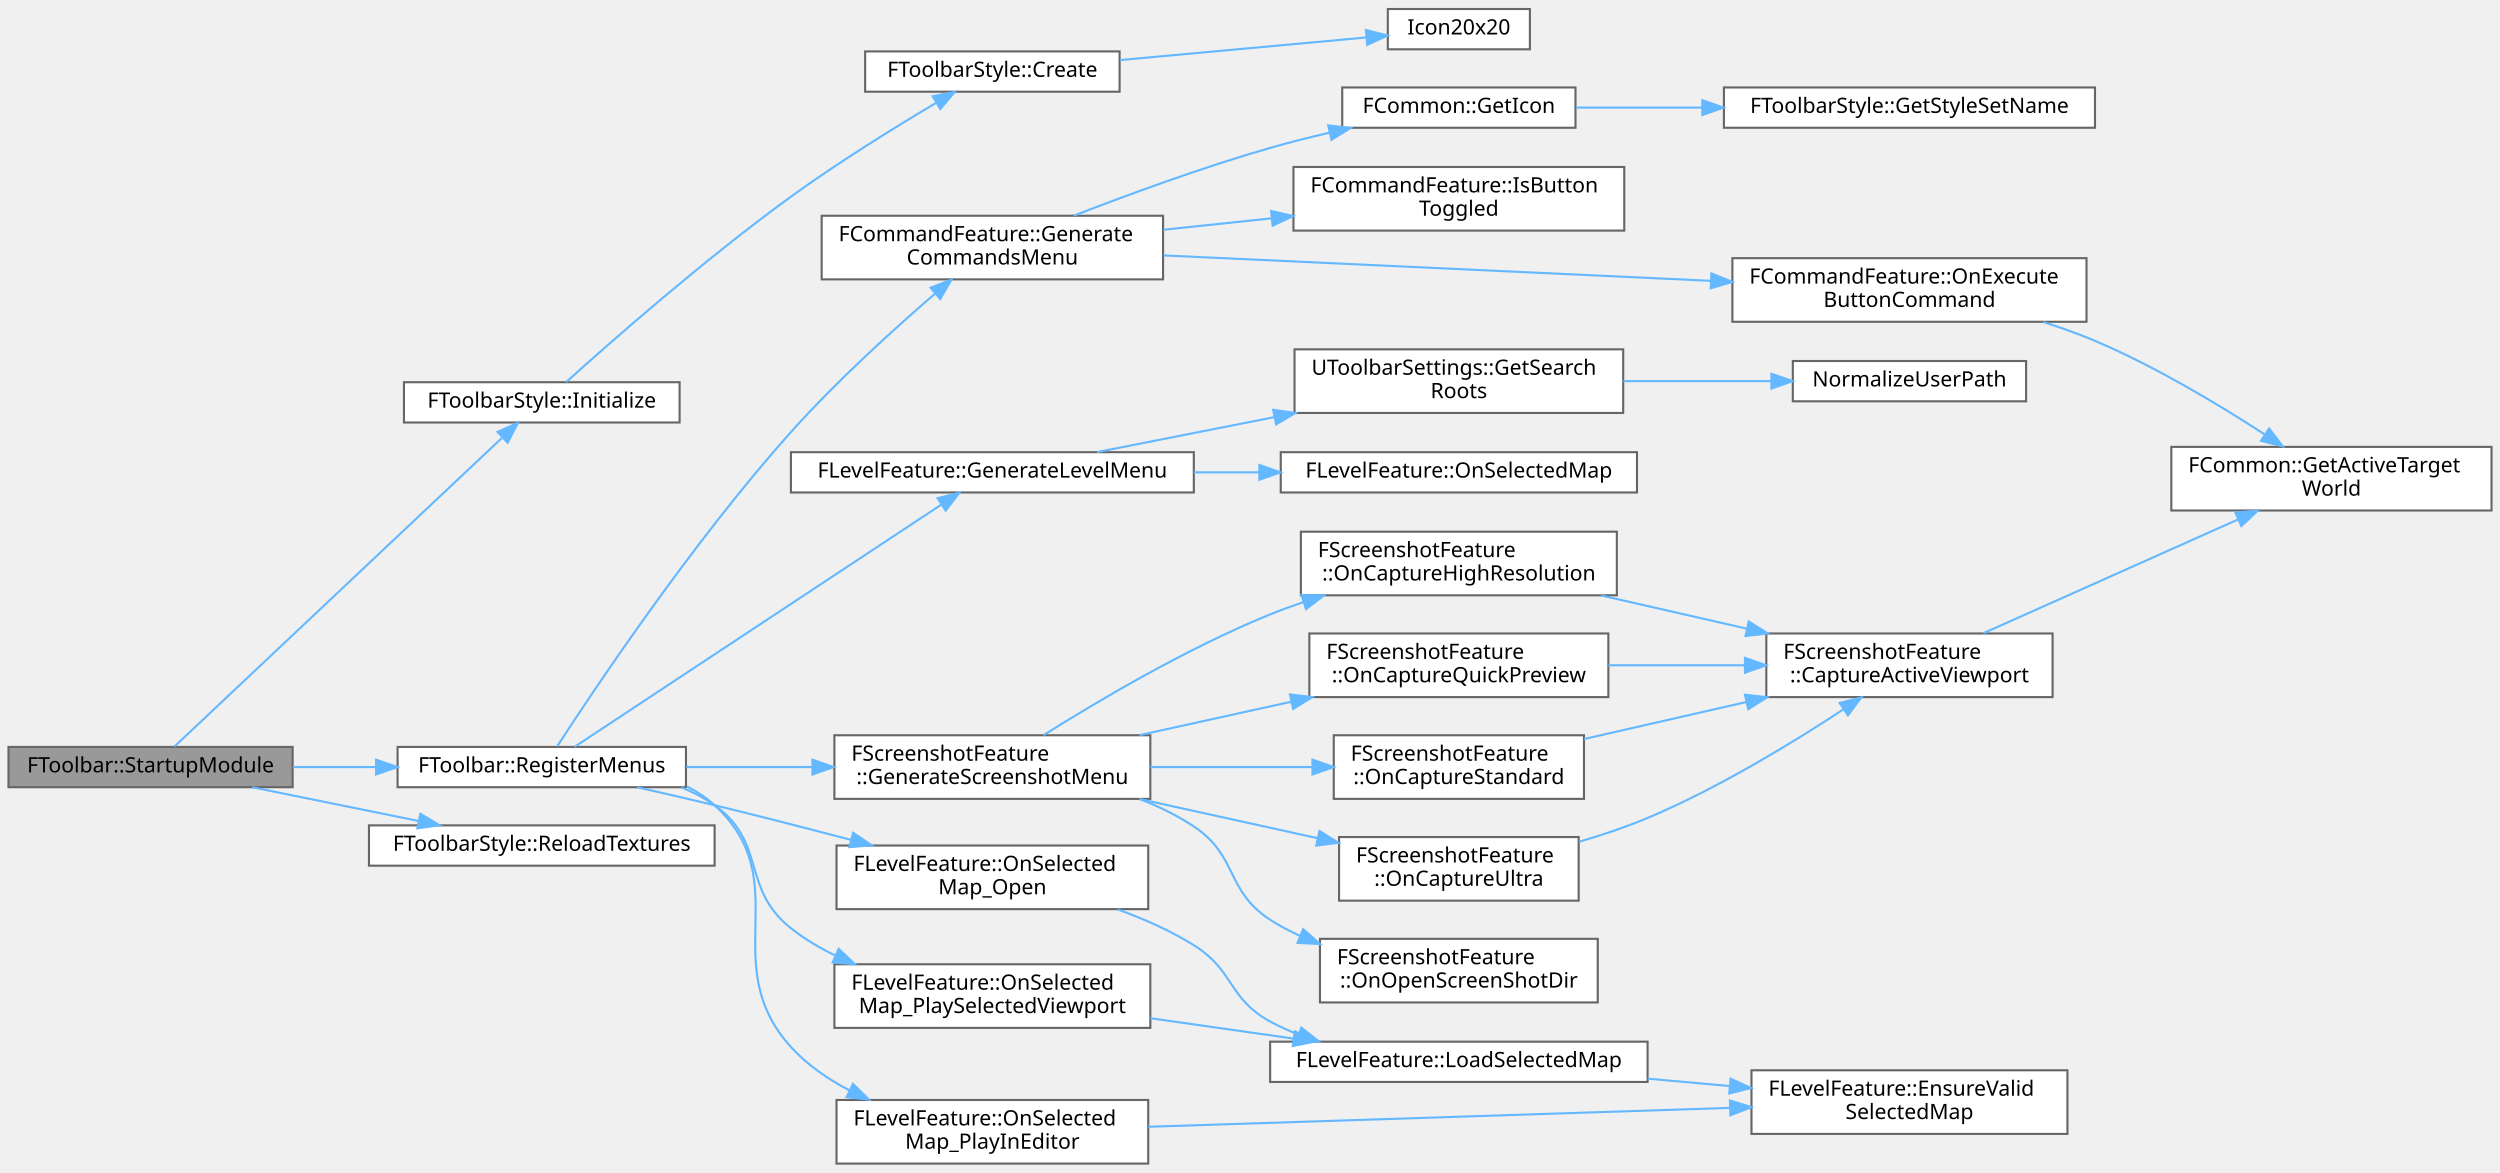
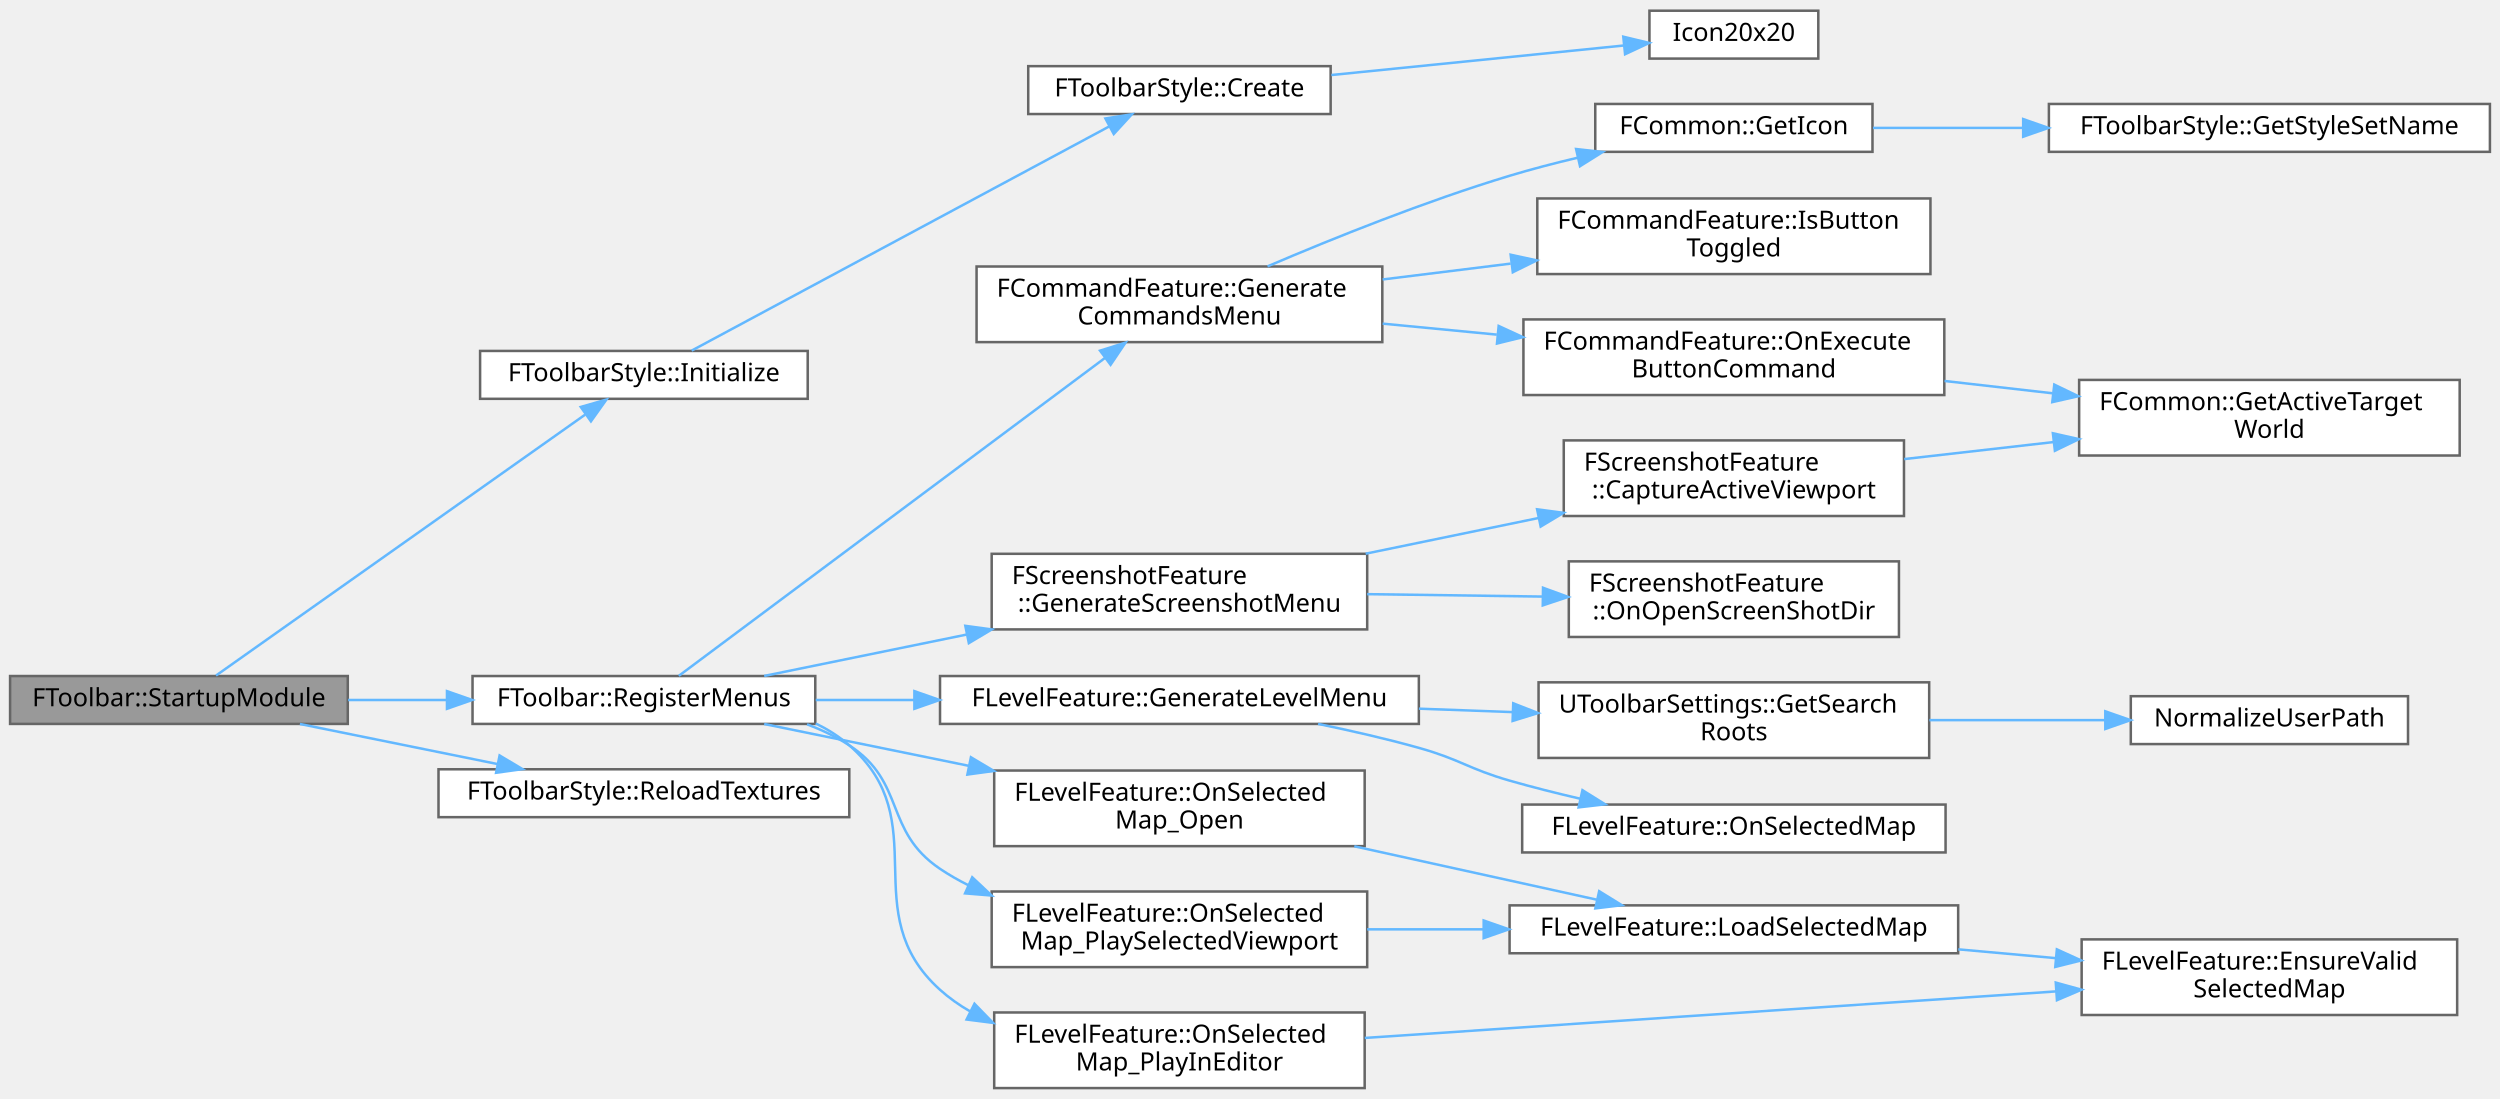
- <svg xmlns="http://www.w3.org/2000/svg" xmlns:xlink="http://www.w3.org/1999/xlink" width="1179pt" height="553pt" viewBox="0.00 0.00 1179.00 552.50">
-   <g id="graph0" class="graph" transform="scale(1 1) rotate(0) translate(4 548.5)">
+ <svg xmlns="http://www.w3.org/2000/svg" xmlns:xlink="http://www.w3.org/1999/xlink" width="992pt" height="436pt" viewBox="0.00 0.00 992.00 435.50">
+   <g id="graph0" class="graph" transform="scale(1 1) rotate(0) translate(4 431.5)">
    <g id="Node000001" class="node">
      <g id="a_Node000001">
        <a xlink:title="툴바 기능을 초기화하고 Slate 메뉴 확장을 등록합니다.">
-           <polygon fill="#999999" stroke="#666666" points="134,-196.5 0,-196.5 0,-177.5 134,-177.5 134,-196.5" />
-           <text text-anchor="middle" x="67" y="-184.5" font-family="Malgun Gothic" font-size="10.00">FToolbar::StartupModule</text>
+           <polygon fill="#999999" stroke="#666666" points="134,-163.5 0,-163.5 0,-144.5 134,-144.5 134,-163.5" />
+           <text text-anchor="middle" x="67" y="-151.5" font-family="Malgun Gothic" font-size="10.00">FToolbar::StartupModule</text>
        </a>
      </g>
    </g>
    <g id="Node000002" class="node">
      <g id="a_Node000002">
        <a xlink:href="classFToolbarStyle.html#a5b48d0a9f7254d082193b3932bbd55bb" target="_top" xlink:title="스타일 세트를 Slate 스타일 레지스트리에 등록합니다.">
-           <polygon fill="white" stroke="#666666" points="316.5,-368.5 186.5,-368.5 186.5,-349.5 316.5,-349.5 316.5,-368.5" />
-           <text text-anchor="middle" x="251.5" y="-356.5" font-family="Malgun Gothic" font-size="10.00">FToolbarStyle::Initialize</text>
+           <polygon fill="white" stroke="#666666" points="316.5,-292.5 186.5,-292.5 186.5,-273.5 316.5,-273.5 316.5,-292.5" />
+           <text text-anchor="middle" x="251.5" y="-280.5" font-family="Malgun Gothic" font-size="10.00">FToolbarStyle::Initialize</text>
        </a>
      </g>
    </g>
    <g id="edge1_Node000001_Node000002" class="edge">
      <g id="a_edge1_Node000001_Node000002">
        <a xlink:title=" ">
-           <path fill="none" stroke="#63b8ff" d="M78.33,-196.74C108.2,-224.89 194.88,-306.58 232.6,-342.13" />
-           <polygon fill="#63b8ff" stroke="#63b8ff" points="230.6,-345.05 240.28,-349.37 235.4,-339.96 230.6,-345.05" />
+           <path fill="none" stroke="#63b8ff" d="M81.72,-163.7C113.03,-185.83 190,-240.24 228.22,-267.25" />
+           <polygon fill="#63b8ff" stroke="#63b8ff" points="226.44,-270.28 236.62,-273.19 230.48,-264.56 226.44,-270.28" />
        </a>
      </g>
    </g>
    <g id="Node000005" class="node">
      <g id="a_Node000005">
        <a xlink:href="classFToolbar.html#a2df7b59ad21cce1d2f0437add0d4c6a7" target="_top" xlink:title="에디터 확장 프레임워크에 툴바 메뉴와 버튼을 등록합니다.">
-           <polygon fill="white" stroke="#666666" points="319.5,-196.5 183.5,-196.5 183.5,-177.5 319.5,-177.5 319.5,-196.5" />
-           <text text-anchor="middle" x="251.5" y="-184.5" font-family="Malgun Gothic" font-size="10.00">FToolbar::RegisterMenus</text>
+           <polygon fill="white" stroke="#666666" points="319.5,-163.5 183.5,-163.5 183.5,-144.5 319.5,-144.5 319.5,-163.5" />
+           <text text-anchor="middle" x="251.5" y="-151.5" font-family="Malgun Gothic" font-size="10.00">FToolbar::RegisterMenus</text>
        </a>
      </g>
    </g>
    <g id="edge4_Node000001_Node000005" class="edge">
      <g id="a_edge4_Node000001_Node000005">
        <a xlink:title=" ">
-           <path fill="none" stroke="#63b8ff" d="M134.14,-187C146.78,-187 160.12,-187 173.07,-187" />
-           <polygon fill="#63b8ff" stroke="#63b8ff" points="173.36,-190.5 183.36,-187 173.36,-183.5 173.36,-190.5" />
-         </a>
-       </g>
-     </g>
-     <g id="Node000028" class="node">
-       <g id="a_Node000028">
+           <path fill="none" stroke="#63b8ff" d="M134.14,-154C146.78,-154 160.12,-154 173.07,-154" />
+           <polygon fill="#63b8ff" stroke="#63b8ff" points="173.36,-157.5 183.36,-154 173.36,-150.5 173.36,-157.5" />
+         </a>
+       </g>
+     </g>
+     <g id="Node000024" class="node">
+       <g id="a_Node000024">
        <a xlink:href="classFToolbarStyle.html#a25dc5cccc853a63c3a324728580732b4" target="_top" xlink:title="디스크상의 리소스가 변경된 경우 텍스처를 다시 로드합니다.">
-           <polygon fill="white" stroke="#666666" points="333,-159.5 170,-159.5 170,-140.5 333,-140.5 333,-159.5" />
-           <text text-anchor="middle" x="251.5" y="-147.5" font-family="Malgun Gothic" font-size="10.00">FToolbarStyle::ReloadTextures</text>
-         </a>
-       </g>
-     </g>
-     <g id="edge33_Node000001_Node000028" class="edge">
-       <g id="a_edge33_Node000001_Node000028">
-         <a xlink:title=" ">
-           <path fill="none" stroke="#63b8ff" d="M115,-177.47C138.96,-172.61 168.29,-166.67 193.53,-161.55" />
-           <polygon fill="#63b8ff" stroke="#63b8ff" points="194.24,-164.98 203.34,-159.56 192.85,-158.12 194.24,-164.98" />
+           <polygon fill="white" stroke="#666666" points="333,-126.5 170,-126.5 170,-107.5 333,-107.5 333,-126.5" />
+           <text text-anchor="middle" x="251.5" y="-114.5" font-family="Malgun Gothic" font-size="10.00">FToolbarStyle::ReloadTextures</text>
+         </a>
+       </g>
+     </g>
+     <g id="edge26_Node000001_Node000024" class="edge">
+       <g id="a_edge26_Node000001_Node000024">
+         <a xlink:title=" ">
+           <path fill="none" stroke="#63b8ff" d="M115,-144.47C138.96,-139.61 168.29,-133.67 193.53,-128.55" />
+           <polygon fill="#63b8ff" stroke="#63b8ff" points="194.24,-131.98 203.34,-126.56 192.85,-125.12 194.24,-131.98" />
        </a>
      </g>
    </g>
    <g id="Node000003" class="node">
      <g id="a_Node000003">
        <a xlink:href="classFToolbarStyle.html#ac15dcbb37ede65f4c248c0f10b71893c" target="_top" xlink:title="기본 이미지와 아이콘 등록을 포함한 스타일 세트를 생성합니다.">
-           <polygon fill="white" stroke="#666666" points="524,-524.5 404,-524.5 404,-505.5 524,-505.5 524,-524.5" />
-           <text text-anchor="middle" x="464" y="-512.5" font-family="Malgun Gothic" font-size="10.00">FToolbarStyle::Create</text>
+           <polygon fill="white" stroke="#666666" points="524,-405.5 404,-405.5 404,-386.5 524,-386.5 524,-405.5" />
+           <text text-anchor="middle" x="464" y="-393.5" font-family="Malgun Gothic" font-size="10.00">FToolbarStyle::Create</text>
        </a>
      </g>
    </g>
    <g id="edge2_Node000002_Node000003" class="edge">
      <g id="a_edge2_Node000002_Node000003">
        <a xlink:title=" ">
-           <path fill="none" stroke="#63b8ff" d="M263.03,-368.59C283.01,-386.61 328.09,-426.34 369,-456 391.39,-472.23 418.21,-488.81 437.47,-500.24" />
-           <polygon fill="#63b8ff" stroke="#63b8ff" points="435.87,-503.36 446.26,-505.41 439.42,-497.33 435.87,-503.36" />
+           <path fill="none" stroke="#63b8ff" d="M270.45,-292.63C307.5,-312.52 392.62,-358.22 436.21,-381.62" />
+           <polygon fill="#63b8ff" stroke="#63b8ff" points="434.63,-384.74 445.1,-386.39 437.94,-378.58 434.63,-384.74" />
        </a>
      </g>
    </g>
    <g id="Node000004" class="node">
      <g id="a_Node000004">
        <a xlink:href="FToolbarStyle_8cpp.html#a00bb33b9e673ad08782f7f01d6b75e7a" target="_top" xlink:title=" ">
-           <polygon fill="white" stroke="#666666" points="717.5,-544.5 650.5,-544.5 650.5,-525.5 717.5,-525.5 717.5,-544.5" />
-           <text text-anchor="middle" x="684" y="-532.5" font-family="Malgun Gothic" font-size="10.00">Icon20x20</text>
+           <polygon fill="white" stroke="#666666" points="717.5,-427.5 650.5,-427.5 650.5,-408.5 717.5,-408.5 717.5,-427.5" />
+           <text text-anchor="middle" x="684" y="-415.5" font-family="Malgun Gothic" font-size="10.00">Icon20x20</text>
        </a>
      </g>
    </g>
    <g id="edge3_Node000003_Node000004" class="edge">
      <g id="a_edge3_Node000003_Node000004">
        <a xlink:title=" ">
-           <path fill="none" stroke="#63b8ff" d="M524.28,-520.44C560.92,-523.8 607.08,-528.04 640.17,-531.07" />
-           <polygon fill="#63b8ff" stroke="#63b8ff" points="640.15,-534.58 650.42,-532.01 640.78,-527.61 640.15,-534.58" />
+           <path fill="none" stroke="#63b8ff" d="M524.28,-401.98C560.92,-405.68 607.08,-410.34 640.17,-413.68" />
+           <polygon fill="#63b8ff" stroke="#63b8ff" points="640.12,-417.19 650.42,-414.71 640.83,-410.23 640.12,-417.19" />
        </a>
      </g>
    </g>
    <g id="Node000006" class="node">
      <g id="a_Node000006">
        <a xlink:href="classFCommandFeature.html#ab546196898c4d540b74defb4fb9e2aed" target="_top" xlink:title="툴바용 명령 버튼 메뉴 위젯을 생성합니다.">
-           <polygon fill="white" stroke="#666666" points="544.5,-447 383.5,-447 383.5,-417 544.5,-417 544.5,-447" />
-           <text text-anchor="start" x="391.5" y="-435" font-family="Malgun Gothic" font-size="10.00">FCommandFeature::Generate</text>
-           <text text-anchor="middle" x="464" y="-424" font-family="Malgun Gothic" font-size="10.00">CommandsMenu</text>
+           <polygon fill="white" stroke="#666666" points="544.5,-326 383.5,-326 383.5,-296 544.5,-296 544.5,-326" />
+           <text text-anchor="start" x="391.5" y="-314" font-family="Malgun Gothic" font-size="10.00">FCommandFeature::Generate</text>
+           <text text-anchor="middle" x="464" y="-303" font-family="Malgun Gothic" font-size="10.00">CommandsMenu</text>
        </a>
      </g>
    </g>
    <g id="edge5_Node000005_Node000006" class="edge">
      <g id="a_edge5_Node000005_Node000006">
        <a xlink:title=" ">
-           <path fill="none" stroke="#63b8ff" d="M258.74,-196.74C275.28,-222.25 322.2,-292.67 369,-345 390.37,-368.89 417.47,-393.46 437.08,-410.37" />
-           <polygon fill="#63b8ff" stroke="#63b8ff" points="434.85,-413.06 444.72,-416.9 439.4,-407.74 434.85,-413.06" />
+           <path fill="none" stroke="#63b8ff" d="M265.35,-163.58C298.63,-188.4 388.23,-255.23 434.49,-289.74" />
+           <polygon fill="#63b8ff" stroke="#63b8ff" points="432.5,-292.61 442.6,-295.79 436.68,-287 432.5,-292.61" />
        </a>
      </g>
    </g>
    <g id="Node000012" class="node">
      <g id="a_Node000012">
        <a xlink:href="classFLevelFeature.html#aff2925b502a52156786e925c1bd2af90" target="_top" xlink:title="레벨 선택 항목을 포함한 Slate 위젯을 구성합니다.">
-           <polygon fill="white" stroke="#666666" points="559,-335.5 369,-335.5 369,-316.5 559,-316.5 559,-335.5" />
-           <text text-anchor="middle" x="464" y="-323.5" font-family="Malgun Gothic" font-size="10.00">FLevelFeature::GenerateLevelMenu</text>
+           <polygon fill="white" stroke="#666666" points="559,-163.5 369,-163.5 369,-144.5 559,-144.5 559,-163.5" />
+           <text text-anchor="middle" x="464" y="-151.5" font-family="Malgun Gothic" font-size="10.00">FLevelFeature::GenerateLevelMenu</text>
        </a>
      </g>
    </g>
    <g id="edge11_Node000005_Node000012" class="edge">
      <g id="a_edge11_Node000005_Node000012">
        <a xlink:title=" ">
-           <path fill="none" stroke="#63b8ff" d="M266.97,-196.55C302.87,-220.26 396.28,-281.94 439.91,-310.76" />
-           <polygon fill="#63b8ff" stroke="#63b8ff" points="438.16,-313.79 448.43,-316.38 442.01,-307.95 438.16,-313.79" />
+           <path fill="none" stroke="#63b8ff" d="M319.68,-154C332.15,-154 345.43,-154 358.7,-154" />
+           <polygon fill="#63b8ff" stroke="#63b8ff" points="358.83,-157.5 368.83,-154 358.83,-150.5 358.83,-157.5" />
        </a>
      </g>
    </g>
    <g id="Node000016" class="node">
      <g id="a_Node000016">
        <a xlink:href="classFScreenshotFeature.html#a56fc11b5f6023d5492e26d9354807082" target="_top" xlink:title="스크린샷 옵션을 제공하는 메뉴 위젯을 생성합니다.">
-           <polygon fill="white" stroke="#666666" points="538.5,-202 389.5,-202 389.5,-172 538.5,-172 538.5,-202" />
-           <text text-anchor="start" x="397.5" y="-190" font-family="Malgun Gothic" font-size="10.00">FScreenshotFeature</text>
-           <text text-anchor="middle" x="464" y="-179" font-family="Malgun Gothic" font-size="10.00">::GenerateScreenshotMenu</text>
+           <polygon fill="white" stroke="#666666" points="538.5,-212 389.5,-212 389.5,-182 538.5,-182 538.5,-212" />
+           <text text-anchor="start" x="397.5" y="-200" font-family="Malgun Gothic" font-size="10.00">FScreenshotFeature</text>
+           <text text-anchor="middle" x="464" y="-189" font-family="Malgun Gothic" font-size="10.00">::GenerateScreenshotMenu</text>
        </a>
      </g>
    </g>
    <g id="edge15_Node000005_Node000016" class="edge">
      <g id="a_edge15_Node000005_Node000016">
        <a xlink:title=" ">
-           <path fill="none" stroke="#63b8ff" d="M319.68,-187C338.54,-187 359.27,-187 378.97,-187" />
-           <polygon fill="#63b8ff" stroke="#63b8ff" points="379.16,-190.5 389.16,-187 379.16,-183.5 379.16,-190.5" />
-         </a>
-       </g>
-     </g>
-     <g id="Node000023" class="node">
-       <g id="a_Node000023">
+           <path fill="none" stroke="#63b8ff" d="M299.22,-163.54C322.84,-168.37 352.24,-174.37 379.57,-179.96" />
+           <polygon fill="#63b8ff" stroke="#63b8ff" points="379.04,-183.42 389.54,-181.99 380.44,-176.56 379.04,-183.42" />
+         </a>
+       </g>
+     </g>
+     <g id="Node000019" class="node">
+       <g id="a_Node000019">
        <a xlink:href="classFLevelFeature.html#a536602356f4e9dcdfcfbe85094782bdb" target="_top" xlink:title="선택된 맵 에셋을 에디터에서 엽니다.">
-           <polygon fill="white" stroke="#666666" points="537.5,-150 390.5,-150 390.5,-120 537.5,-120 537.5,-150" />
-           <text text-anchor="start" x="398.5" y="-138" font-family="Malgun Gothic" font-size="10.00">FLevelFeature::OnSelected</text>
-           <text text-anchor="middle" x="464" y="-127" font-family="Malgun Gothic" font-size="10.00">Map_Open</text>
-         </a>
-       </g>
-     </g>
-     <g id="edge26_Node000005_Node000023" class="edge">
-       <g id="a_edge26_Node000005_Node000023">
-         <a xlink:title=" ">
-           <path fill="none" stroke="#63b8ff" d="M296.43,-177.48C308.32,-174.82 321.17,-171.87 333,-169 353.94,-163.92 376.7,-158.08 397.24,-152.69" />
-           <polygon fill="#63b8ff" stroke="#63b8ff" points="398.34,-156.02 407.12,-150.08 396.56,-149.25 398.34,-156.02" />
-         </a>
-       </g>
-     </g>
-     <g id="Node000026" class="node">
-       <g id="a_Node000026">
+           <polygon fill="white" stroke="#666666" points="537.5,-126 390.5,-126 390.5,-96 537.5,-96 537.5,-126" />
+           <text text-anchor="start" x="398.5" y="-114" font-family="Malgun Gothic" font-size="10.00">FLevelFeature::OnSelected</text>
+           <text text-anchor="middle" x="464" y="-103" font-family="Malgun Gothic" font-size="10.00">Map_Open</text>
+         </a>
+       </g>
+     </g>
+     <g id="edge19_Node000005_Node000019" class="edge">
+       <g id="a_edge19_Node000005_Node000019">
+         <a xlink:title=" ">
+           <path fill="none" stroke="#63b8ff" d="M299.22,-144.46C323.06,-139.59 352.77,-133.52 380.32,-127.89" />
+           <polygon fill="#63b8ff" stroke="#63b8ff" points="381.26,-131.27 390.36,-125.84 379.86,-124.41 381.26,-131.27" />
+         </a>
+       </g>
+     </g>
+     <g id="Node000022" class="node">
+       <g id="a_Node000022">
        <a xlink:href="classFLevelFeature.html#a31e8a2482aafbc4082a996e3a5a7a0d9" target="_top" xlink:title="선택된 맵으로 새로운 뷰포트에서 PIE를 실행합니다.">
          <polygon fill="white" stroke="#666666" points="537.5,-30 390.5,-30 390.5,0 537.5,0 537.5,-30" />
          <text text-anchor="start" x="398.5" y="-18" font-family="Malgun Gothic" font-size="10.00">FLevelFeature::OnSelected</text>
          <text text-anchor="middle" x="464" y="-7" font-family="Malgun Gothic" font-size="10.00">Map_PlayInEditor</text>
        </a>
      </g>
    </g>
-     <g id="edge29_Node000005_Node000026" class="edge">
-       <g id="a_edge29_Node000005_Node000026">
-         <a xlink:title=" ">
-           <path fill="none" stroke="#63b8ff" d="M319.87,-177.88C324.64,-175.51 329.1,-172.58 333,-169 372.15,-133.08 333.28,-94.34 369,-55 376.65,-46.57 386.38,-39.85 396.66,-34.52" />
-           <polygon fill="#63b8ff" stroke="#63b8ff" points="398.26,-37.63 405.79,-30.18 395.26,-31.31 398.26,-37.63" />
-         </a>
-       </g>
-     </g>
-     <g id="Node000027" class="node">
-       <g id="a_Node000027">
+     <g id="edge22_Node000005_Node000022" class="edge">
+       <g id="a_edge22_Node000005_Node000022">
+         <a xlink:title=" ">
+           <path fill="none" stroke="#63b8ff" d="M319.68,-144.67C324.49,-142.34 329.01,-139.48 333,-136 367.64,-105.76 334.82,-69.76 369,-39 372.64,-35.72 376.67,-32.88 380.95,-30.42" />
+           <polygon fill="#63b8ff" stroke="#63b8ff" points="382.67,-33.47 390.05,-25.87 379.54,-27.21 382.67,-33.47" />
+         </a>
+       </g>
+     </g>
+     <g id="Node000023" class="node">
+       <g id="a_Node000023">
        <a xlink:href="classFLevelFeature.html#ad659ce46cd4d37948b219e9aa104c2b3" target="_top" xlink:title="선택된 맵으로 현재 뷰포트에서 PIE를 시작합니다.">
-           <polygon fill="white" stroke="#666666" points="538.5,-94 389.5,-94 389.5,-64 538.5,-64 538.5,-94" />
-           <text text-anchor="start" x="397.5" y="-82" font-family="Malgun Gothic" font-size="10.00">FLevelFeature::OnSelected</text>
-           <text text-anchor="middle" x="464" y="-71" font-family="Malgun Gothic" font-size="10.00">Map_PlaySelectedViewport</text>
-         </a>
-       </g>
-     </g>
-     <g id="edge31_Node000005_Node000027" class="edge">
-       <g id="a_edge31_Node000005_Node000027">
-         <a xlink:title=" ">
-           <path fill="none" stroke="#63b8ff" d="M317.34,-177.43C322.89,-175.17 328.21,-172.4 333,-169 357.73,-151.43 345.25,-129.88 369,-111 375.26,-106.02 382.34,-101.8 389.74,-98.21" />
-           <polygon fill="#63b8ff" stroke="#63b8ff" points="391.51,-101.26 399.24,-94.01 388.68,-94.86 391.51,-101.26" />
+           <polygon fill="white" stroke="#666666" points="538.5,-78 389.5,-78 389.5,-48 538.5,-48 538.5,-78" />
+           <text text-anchor="start" x="397.5" y="-66" font-family="Malgun Gothic" font-size="10.00">FLevelFeature::OnSelected</text>
+           <text text-anchor="middle" x="464" y="-55" font-family="Malgun Gothic" font-size="10.00">Map_PlaySelectedViewport</text>
+         </a>
+       </g>
+     </g>
+     <g id="edge24_Node000005_Node000023" class="edge">
+       <g id="a_edge24_Node000005_Node000023">
+         <a xlink:title=" ">
+           <path fill="none" stroke="#63b8ff" d="M316.24,-144.35C322.15,-142.11 327.84,-139.37 333,-136 355.63,-121.22 346.6,-102.11 369,-87 372.53,-84.62 376.29,-82.47 380.18,-80.53" />
+           <polygon fill="#63b8ff" stroke="#63b8ff" points="381.78,-83.65 389.5,-76.4 378.94,-77.26 381.78,-83.65" />
        </a>
      </g>
    </g>
    <g id="Node000007" class="node">
      <g id="a_Node000007">
        <a xlink:href="classFCommon.html#a7f9a33df4cca4a9488e492d0043c284e" target="_top" xlink:title="전달된 이름으로 애플리케이션 스타일에서 Slate 아이콘을 조회합니다.">
-           <polygon fill="white" stroke="#666666" points="739,-507.5 629,-507.5 629,-488.5 739,-488.5 739,-507.5" />
-           <text text-anchor="middle" x="684" y="-495.5" font-family="Malgun Gothic" font-size="10.00">FCommon::GetIcon</text>
+           <polygon fill="white" stroke="#666666" points="739,-390.5 629,-390.5 629,-371.5 739,-371.5 739,-390.5" />
+           <text text-anchor="middle" x="684" y="-378.5" font-family="Malgun Gothic" font-size="10.00">FCommon::GetIcon</text>
        </a>
      </g>
    </g>
    <g id="edge6_Node000006_Node000007" class="edge">
      <g id="a_edge6_Node000006_Node000007">
        <a xlink:title=" ">
-           <path fill="none" stroke="#63b8ff" d="M502.39,-447.03C528.13,-457 563.28,-469.89 595,-479 604.03,-481.59 613.67,-484.02 623.14,-486.21" />
-           <polygon fill="#63b8ff" stroke="#63b8ff" points="622.39,-489.63 632.91,-488.4 623.92,-482.8 622.39,-489.63" />
+           <path fill="none" stroke="#63b8ff" d="M498.96,-326.06C524.88,-337.14 561.69,-351.94 595,-362 603.68,-364.62 612.95,-367.03 622.09,-369.19" />
+           <polygon fill="#63b8ff" stroke="#63b8ff" points="621.39,-372.62 631.92,-371.43 622.95,-365.8 621.39,-372.62" />
        </a>
      </g>
    </g>
    <g id="Node000009" class="node">
      <g id="a_Node000009">
        <a xlink:href="classFCommandFeature.html#a08ab22cf9f7960c9b8f73c1f80eb981e" target="_top" xlink:title="지정된 툴바 버튼이 현재 토글되어 있는지 반환합니다.">
-           <polygon fill="white" stroke="#666666" points="762,-470 606,-470 606,-440 762,-440 762,-470" />
-           <text text-anchor="start" x="614" y="-458" font-family="Malgun Gothic" font-size="10.00">FCommandFeature::IsButton</text>
-           <text text-anchor="middle" x="684" y="-447" font-family="Malgun Gothic" font-size="10.00">Toggled</text>
+           <polygon fill="white" stroke="#666666" points="762,-353 606,-353 606,-323 762,-323 762,-353" />
+           <text text-anchor="start" x="614" y="-341" font-family="Malgun Gothic" font-size="10.00">FCommandFeature::IsButton</text>
+           <text text-anchor="middle" x="684" y="-330" font-family="Malgun Gothic" font-size="10.00">Toggled</text>
        </a>
      </g>
    </g>
    <g id="edge8_Node000006_Node000009" class="edge">
      <g id="a_edge8_Node000006_Node000009">
        <a xlink:title=" ">
-           <path fill="none" stroke="#63b8ff" d="M544.63,-440.4C561.15,-442.14 578.64,-443.99 595.42,-445.76" />
-           <polygon fill="#63b8ff" stroke="#63b8ff" points="595.46,-449.28 605.77,-446.85 596.19,-442.32 595.46,-449.28" />
+           <path fill="none" stroke="#63b8ff" d="M544.63,-320.86C561.15,-322.91 578.64,-325.07 595.42,-327.15" />
+           <polygon fill="#63b8ff" stroke="#63b8ff" points="595.42,-330.68 605.77,-328.43 596.28,-323.73 595.42,-330.68" />
        </a>
      </g>
    </g>
    <g id="Node000010" class="node">
      <g id="a_Node000010">
        <a xlink:href="classFCommandFeature.html#a3ff8a0398db30ce422496f2281dd3b60" target="_top" xlink:title="전달된 버튼 ID에 매핑된 명령을 실행합니다.">
-           <polygon fill="white" stroke="#666666" points="980,-427 813,-427 813,-397 980,-397 980,-427" />
-           <text text-anchor="start" x="821" y="-415" font-family="Malgun Gothic" font-size="10.00">FCommandFeature::OnExecute</text>
-           <text text-anchor="middle" x="896.5" y="-404" font-family="Malgun Gothic" font-size="10.00">ButtonCommand</text>
+           <polygon fill="white" stroke="#666666" points="767.5,-305 600.5,-305 600.5,-275 767.5,-275 767.5,-305" />
+           <text text-anchor="start" x="608.5" y="-293" font-family="Malgun Gothic" font-size="10.00">FCommandFeature::OnExecute</text>
+           <text text-anchor="middle" x="684" y="-282" font-family="Malgun Gothic" font-size="10.00">ButtonCommand</text>
        </a>
      </g>
    </g>
    <g id="edge9_Node000006_Node000010" class="edge">
      <g id="a_edge9_Node000006_Node000010">
        <a xlink:title=" ">
-           <path fill="none" stroke="#63b8ff" d="M544.71,-428.3C617.75,-424.9 725.9,-419.88 802.77,-416.31" />
-           <polygon fill="#63b8ff" stroke="#63b8ff" points="803.11,-419.8 812.93,-415.84 802.78,-412.8 803.11,-419.8" />
+           <path fill="none" stroke="#63b8ff" d="M544.63,-303.33C559.35,-301.91 574.85,-300.42 589.93,-298.97" />
+           <polygon fill="#63b8ff" stroke="#63b8ff" points="590.67,-302.41 600.29,-297.97 590,-295.44 590.67,-302.41" />
        </a>
      </g>
    </g>
    <g id="Node000008" class="node">
      <g id="a_Node000008">
        <a xlink:href="classFToolbarStyle.html#a3437f8f3e4dcd2c7b68de7b28fc2a95a" target="_top" xlink:title="Slate 스타일 세트를 참조할 때 사용할 이름을 반환합니다.">
-           <polygon fill="white" stroke="#666666" points="984,-507.5 809,-507.5 809,-488.5 984,-488.5 984,-507.5" />
-           <text text-anchor="middle" x="896.5" y="-495.5" font-family="Malgun Gothic" font-size="10.00">FToolbarStyle::GetStyleSetName</text>
+           <polygon fill="white" stroke="#666666" points="984,-390.5 809,-390.5 809,-371.5 984,-371.5 984,-390.5" />
+           <text text-anchor="middle" x="896.5" y="-378.5" font-family="Malgun Gothic" font-size="10.00">FToolbarStyle::GetStyleSetName</text>
        </a>
      </g>
    </g>
    <g id="edge7_Node000007_Node000008" class="edge">
      <g id="a_edge7_Node000007_Node000008">
        <a xlink:title=" ">
-           <path fill="none" stroke="#63b8ff" d="M739.21,-498C757.42,-498 778.33,-498 798.8,-498" />
-           <polygon fill="#63b8ff" stroke="#63b8ff" points="798.8,-501.5 808.8,-498 798.8,-494.5 798.8,-501.5" />
+           <path fill="none" stroke="#63b8ff" d="M739.21,-381C757.42,-381 778.33,-381 798.8,-381" />
+           <polygon fill="#63b8ff" stroke="#63b8ff" points="798.8,-384.5 808.8,-381 798.8,-377.5 798.8,-384.5" />
        </a>
      </g>
    </g>
    <g id="Node000011" class="node">
      <g id="a_Node000011">
        <a xlink:href="classFCommon.html#ac247ef6e336abf6ca53b140d93ea07f9" target="_top" xlink:title="툴바 액션이 대상으로 삼는 활성 에디터 월드를 반환합니다.">
-           <polygon fill="white" stroke="#666666" points="1171,-338 1020,-338 1020,-308 1171,-308 1171,-338" />
-           <text text-anchor="start" x="1028" y="-326" font-family="Malgun Gothic" font-size="10.00">FCommon::GetActiveTarget</text>
-           <text text-anchor="middle" x="1095.5" y="-315" font-family="Malgun Gothic" font-size="10.00">World</text>
+           <polygon fill="white" stroke="#666666" points="972,-281 821,-281 821,-251 972,-251 972,-281" />
+           <text text-anchor="start" x="829" y="-269" font-family="Malgun Gothic" font-size="10.00">FCommon::GetActiveTarget</text>
+           <text text-anchor="middle" x="896.5" y="-258" font-family="Malgun Gothic" font-size="10.00">World</text>
        </a>
      </g>
    </g>
    <g id="edge10_Node000010_Node000011" class="edge">
      <g id="a_edge10_Node000010_Node000011">
        <a xlink:title=" ">
-           <path fill="none" stroke="#63b8ff" d="M959.61,-396.89C967.92,-394.25 976.25,-391.29 984,-388 1012.45,-375.93 1042.55,-357.83 1064.14,-343.79" />
-           <polygon fill="#63b8ff" stroke="#63b8ff" points="1066.13,-346.67 1072.55,-338.25 1062.28,-340.83 1066.13,-346.67" />
+           <path fill="none" stroke="#63b8ff" d="M767.59,-280.58C781.68,-278.98 796.34,-277.31 810.49,-275.69" />
+           <polygon fill="#63b8ff" stroke="#63b8ff" points="811.14,-279.14 820.68,-274.53 810.35,-272.19 811.14,-279.14" />
        </a>
      </g>
    </g>
    <g id="Node000013" class="node">
      <g id="a_Node000013">
        <a xlink:href="classUToolbarSettings.html#a839017a8f47a62d4127ad8527d2498ed" target="_top" xlink:title="레벨 선택 헬퍼가 사용할 검색 루트 경로를 수집합니다.">
-           <polygon fill="white" stroke="#666666" points="761.5,-384 606.5,-384 606.5,-354 761.5,-354 761.5,-384" />
-           <text text-anchor="start" x="614.5" y="-372" font-family="Malgun Gothic" font-size="10.00">UToolbarSettings::GetSearch</text>
-           <text text-anchor="middle" x="684" y="-361" font-family="Malgun Gothic" font-size="10.00">Roots</text>
+           <polygon fill="white" stroke="#666666" points="761.5,-161 606.5,-161 606.5,-131 761.5,-131 761.5,-161" />
+           <text text-anchor="start" x="614.5" y="-149" font-family="Malgun Gothic" font-size="10.00">UToolbarSettings::GetSearch</text>
+           <text text-anchor="middle" x="684" y="-138" font-family="Malgun Gothic" font-size="10.00">Roots</text>
        </a>
      </g>
    </g>
    <g id="edge12_Node000012_Node000013" class="edge">
      <g id="a_edge12_Node000012_Node000013">
        <a xlink:title=" ">
-           <path fill="none" stroke="#63b8ff" d="M513.38,-335.54C537.95,-340.39 568.56,-346.43 596.97,-352.03" />
-           <polygon fill="#63b8ff" stroke="#63b8ff" points="596.43,-355.49 606.92,-353.99 597.79,-348.62 596.43,-355.49" />
+           <path fill="none" stroke="#63b8ff" d="M559.03,-150.55C571.37,-150.1 583.96,-149.63 596.17,-149.19" />
+           <polygon fill="#63b8ff" stroke="#63b8ff" points="596.45,-152.68 606.32,-148.81 596.2,-145.68 596.45,-152.68" />
        </a>
      </g>
    </g>
    <g id="Node000015" class="node">
      <g id="a_Node000015">
        <a xlink:href="classFLevelFeature.html#ac20da5828b1adc7686fbd96ba8abd1c8" target="_top" xlink:title="선택된 맵 패키지 이름을 저장합니다.">
-           <polygon fill="white" stroke="#666666" points="768,-335.5 600,-335.5 600,-316.5 768,-316.5 768,-335.5" />
-           <text text-anchor="middle" x="684" y="-323.5" font-family="Malgun Gothic" font-size="10.00">FLevelFeature::OnSelectedMap</text>
+           <polygon fill="white" stroke="#666666" points="768,-112.5 600,-112.5 600,-93.5 768,-93.5 768,-112.5" />
+           <text text-anchor="middle" x="684" y="-100.5" font-family="Malgun Gothic" font-size="10.00">FLevelFeature::OnSelectedMap</text>
        </a>
      </g>
    </g>
    <g id="edge14_Node000012_Node000015" class="edge">
      <g id="a_edge14_Node000012_Node000015">
        <a xlink:title=" ">
-           <path fill="none" stroke="#63b8ff" d="M559.03,-326C569.23,-326 579.61,-326 589.8,-326" />
-           <polygon fill="#63b8ff" stroke="#63b8ff" points="589.91,-329.5 599.91,-326 589.91,-322.5 589.91,-329.5" />
+           <path fill="none" stroke="#63b8ff" d="M519.01,-144.5C532.18,-141.79 546.17,-138.59 559,-135 575.38,-130.41 578.65,-126.69 595,-122 604.03,-119.41 613.67,-116.98 623.14,-114.79" />
+           <polygon fill="#63b8ff" stroke="#63b8ff" points="623.92,-118.21 632.91,-112.6 622.39,-111.38 623.92,-118.21" />
        </a>
      </g>
    </g>
    <g id="Node000014" class="node">
      <g id="a_Node000014">
        <a xlink:href="UToolbarSettings_8cpp.html#a93020a74b1d3099ceb4abe28cf3188d2" target="_top" xlink:title="사용자 입력 디렉터리 문자열을 콘텐츠 루트 형식으로 정규화합니다.">
-           <polygon fill="white" stroke="#666666" points="951.5,-378.5 841.5,-378.5 841.5,-359.5 951.5,-359.5 951.5,-378.5" />
-           <text text-anchor="middle" x="896.5" y="-366.5" font-family="Malgun Gothic" font-size="10.00">NormalizeUserPath</text>
+           <polygon fill="white" stroke="#666666" points="951.5,-155.5 841.5,-155.5 841.5,-136.5 951.5,-136.5 951.5,-155.5" />
+           <text text-anchor="middle" x="896.5" y="-143.5" font-family="Malgun Gothic" font-size="10.00">NormalizeUserPath</text>
        </a>
      </g>
    </g>
    <g id="edge13_Node000013_Node000014" class="edge">
      <g id="a_edge13_Node000013_Node000014">
        <a xlink:title=" ">
-           <path fill="none" stroke="#63b8ff" d="M761.59,-369C784.42,-369 809.21,-369 831.17,-369" />
-           <polygon fill="#63b8ff" stroke="#63b8ff" points="831.38,-372.5 841.38,-369 831.38,-365.5 831.38,-372.5" />
+           <path fill="none" stroke="#63b8ff" d="M761.59,-146C784.42,-146 809.21,-146 831.17,-146" />
+           <polygon fill="#63b8ff" stroke="#63b8ff" points="831.38,-149.5 841.38,-146 831.38,-142.5 831.38,-149.5" />
        </a>
      </g>
    </g>
    <g id="Node000017" class="node">
      <g id="a_Node000017">
-         <a xlink:href="classFScreenshotFeature.html#a31ee01aa337c4b724c6ec8a550f99c05" target="_top" xlink:title="고해상도 스크린샷(4x 배율)을 촬영합니다.">
-           <polygon fill="white" stroke="#666666" points="758.5,-298 609.5,-298 609.5,-268 758.5,-268 758.5,-298" />
-           <text text-anchor="start" x="617.5" y="-286" font-family="Malgun Gothic" font-size="10.00">FScreenshotFeature</text>
-           <text text-anchor="middle" x="684" y="-275" font-family="Malgun Gothic" font-size="10.00">::OnCaptureHighResolution</text>
+         <a xlink:href="classFScreenshotFeature.html#aaab75697de4685c906b26140e54301b6" target="_top" xlink:title="지정된 배율로 활성 뷰포트에 고해상도 캡처를 요청합니다.">
+           <polygon fill="white" stroke="#666666" points="751.5,-257 616.5,-257 616.5,-227 751.5,-227 751.5,-257" />
+           <text text-anchor="start" x="624.5" y="-245" font-family="Malgun Gothic" font-size="10.00">FScreenshotFeature</text>
+           <text text-anchor="middle" x="684" y="-234" font-family="Malgun Gothic" font-size="10.00">::CaptureActiveViewport</text>
        </a>
      </g>
    </g>
    <g id="edge16_Node000016_Node000017" class="edge">
      <g id="a_edge16_Node000016_Node000017">
        <a xlink:title=" ">
-           <path fill="none" stroke="#63b8ff" d="M488.11,-202.04C513.47,-218 555.8,-243.07 595,-259 600.04,-261.05 605.32,-262.98 610.67,-264.79" />
-           <polygon fill="#63b8ff" stroke="#63b8ff" points="609.77,-268.18 620.36,-267.91 611.92,-261.51 609.77,-268.18" />
-         </a>
-       </g>
-     </g>
-     <g id="Node000019" class="node">
-       <g id="a_Node000019">
-         <a xlink:href="classFScreenshotFeature.html#a7189e1c261246eb0d4f1a2af11ab89bd" target="_top" xlink:title="빠른 참고용 스크린샷(1x 배율)을 촬영합니다.">
-           <polygon fill="white" stroke="#666666" points="754.5,-250 613.5,-250 613.5,-220 754.5,-220 754.5,-250" />
-           <text text-anchor="start" x="621.5" y="-238" font-family="Malgun Gothic" font-size="10.00">FScreenshotFeature</text>
-           <text text-anchor="middle" x="684" y="-227" font-family="Malgun Gothic" font-size="10.00">::OnCaptureQuickPreview</text>
-         </a>
-       </g>
-     </g>
-     <g id="edge19_Node000016_Node000019" class="edge">
-       <g id="a_edge19_Node000016_Node000019">
-         <a xlink:title=" ">
-           <path fill="none" stroke="#63b8ff" d="M533.38,-202.06C556.1,-207.06 581.58,-212.67 604.98,-217.82" />
-           <polygon fill="#63b8ff" stroke="#63b8ff" points="604.35,-221.27 614.86,-220 605.85,-214.43 604.35,-221.27" />
+           <path fill="none" stroke="#63b8ff" d="M537.89,-212.05C559.9,-216.59 584.12,-221.59 606.36,-226.18" />
+           <polygon fill="#63b8ff" stroke="#63b8ff" points="605.92,-229.66 616.42,-228.26 607.34,-222.81 605.92,-229.66" />
+         </a>
+       </g>
+     </g>
+     <g id="Node000018" class="node">
+       <g id="a_Node000018">
+         <a xlink:href="classFScreenshotFeature.html#af01017cd01130c08bf1c63309ea1e2a6" target="_top" xlink:title="촬영된 스크린샷이 저장된 디렉터리를 엽니다.">
+           <polygon fill="white" stroke="#666666" points="749.5,-209 618.5,-209 618.5,-179 749.5,-179 749.5,-209" />
+           <text text-anchor="start" x="626.5" y="-197" font-family="Malgun Gothic" font-size="10.00">FScreenshotFeature</text>
+           <text text-anchor="middle" x="684" y="-186" font-family="Malgun Gothic" font-size="10.00">::OnOpenScreenShotDir</text>
+         </a>
+       </g>
+     </g>
+     <g id="edge18_Node000016_Node000018" class="edge">
+       <g id="a_edge18_Node000016_Node000018">
+         <a xlink:title=" ">
+           <path fill="none" stroke="#63b8ff" d="M538.5,-195.99C560.9,-195.68 585.55,-195.34 608.05,-195.03" />
+           <polygon fill="#63b8ff" stroke="#63b8ff" points="608.27,-198.53 618.22,-194.89 608.17,-191.53 608.27,-198.53" />
+         </a>
+       </g>
+     </g>
+     <g id="edge17_Node000017_Node000011" class="edge">
+       <g id="a_edge17_Node000017_Node000011">
+         <a xlink:title=" ">
+           <path fill="none" stroke="#63b8ff" d="M751.6,-249.59C770.37,-251.73 791.05,-254.09 810.73,-256.33" />
+           <polygon fill="#63b8ff" stroke="#63b8ff" points="810.58,-259.84 820.92,-257.5 811.38,-252.89 810.58,-259.84" />
        </a>
      </g>
    </g>
    <g id="Node000020" class="node">
      <g id="a_Node000020">
-         <a xlink:href="classFScreenshotFeature.html#afc1b23933c9d67077c2e726610688605" target="_top" xlink:title="보통 품질 스크린샷(2x 배율)을 촬영합니다.">
-           <polygon fill="white" stroke="#666666" points="743,-202 625,-202 625,-172 743,-172 743,-202" />
-           <text text-anchor="start" x="633" y="-190" font-family="Malgun Gothic" font-size="10.00">FScreenshotFeature</text>
-           <text text-anchor="middle" x="684" y="-179" font-family="Malgun Gothic" font-size="10.00">::OnCaptureStandard</text>
-         </a>
-       </g>
-     </g>
-     <g id="edge21_Node000016_Node000020" class="edge">
-       <g id="a_edge21_Node000016_Node000020">
-         <a xlink:title=" ">
-           <path fill="none" stroke="#63b8ff" d="M538.5,-187C563.16,-187 590.54,-187 614.78,-187" />
-           <polygon fill="#63b8ff" stroke="#63b8ff" points="614.96,-190.5 624.96,-187 614.96,-183.5 614.96,-190.5" />
+         <a xlink:href="classFLevelFeature.html#a63493bc16dc28b58911d3b03c7833aee" target="_top" xlink:title="현재 선택된 맵 패키지를 에디터에 로드합니다.">
+           <polygon fill="white" stroke="#666666" points="773,-72.5 595,-72.5 595,-53.5 773,-53.5 773,-72.5" />
+           <text text-anchor="middle" x="684" y="-60.5" font-family="Malgun Gothic" font-size="10.00">FLevelFeature::LoadSelectedMap</text>
+         </a>
+       </g>
+     </g>
+     <g id="edge20_Node000019_Node000020" class="edge">
+       <g id="a_edge20_Node000019_Node000020">
+         <a xlink:title=" ">
+           <path fill="none" stroke="#63b8ff" d="M533.38,-95.94C564.43,-89.11 600.62,-81.14 629.62,-74.75" />
+           <polygon fill="#63b8ff" stroke="#63b8ff" points="630.55,-78.13 639.56,-72.56 629.04,-71.3 630.55,-78.13" />
        </a>
      </g>
    </g>
    <g id="Node000021" class="node">
      <g id="a_Node000021">
-         <a xlink:href="classFScreenshotFeature.html#a756ceabcb0e485733fa095066f2970fa" target="_top" xlink:title="울트라 고해상도 스크린샷(8x 배율)을 촬영합니다.">
-           <polygon fill="white" stroke="#666666" points="740.5,-154 627.5,-154 627.5,-124 740.5,-124 740.5,-154" />
-           <text text-anchor="start" x="635.5" y="-142" font-family="Malgun Gothic" font-size="10.00">FScreenshotFeature</text>
-           <text text-anchor="middle" x="684" y="-131" font-family="Malgun Gothic" font-size="10.00">::OnCaptureUltra</text>
-         </a>
-       </g>
-     </g>
-     <g id="edge23_Node000016_Node000021" class="edge">
-       <g id="a_edge23_Node000016_Node000021">
-         <a xlink:title=" ">
-           <path fill="none" stroke="#63b8ff" d="M533.38,-171.94C560.17,-166.04 590.79,-159.3 617.32,-153.46" />
-           <polygon fill="#63b8ff" stroke="#63b8ff" points="618.26,-156.84 627.27,-151.27 616.75,-150 618.26,-156.84" />
-         </a>
-       </g>
-     </g>
-     <g id="Node000022" class="node">
-       <g id="a_Node000022">
-         <a xlink:href="classFScreenshotFeature.html#af01017cd01130c08bf1c63309ea1e2a6" target="_top" xlink:title="촬영된 스크린샷이 저장된 디렉터리를 엽니다.">
-           <polygon fill="white" stroke="#666666" points="749.5,-106 618.5,-106 618.5,-76 749.5,-76 749.5,-106" />
-           <text text-anchor="start" x="626.5" y="-94" font-family="Malgun Gothic" font-size="10.00">FScreenshotFeature</text>
-           <text text-anchor="middle" x="684" y="-83" font-family="Malgun Gothic" font-size="10.00">::OnOpenScreenShotDir</text>
-         </a>
-       </g>
-     </g>
-     <g id="edge25_Node000016_Node000022" class="edge">
-       <g id="a_edge25_Node000016_Node000022">
-         <a xlink:title=" ">
-           <path fill="none" stroke="#63b8ff" d="M533.43,-171.92C542.42,-168.44 551.2,-164.19 559,-159 580.03,-145 573.81,-128.76 595,-115 599.37,-112.16 604.07,-109.66 608.95,-107.45" />
-           <polygon fill="#63b8ff" stroke="#63b8ff" points="610.56,-110.57 618.49,-103.55 607.91,-104.09 610.56,-110.57" />
-         </a>
-       </g>
-     </g>
-     <g id="Node000018" class="node">
-       <g id="a_Node000018">
-         <a xlink:href="classFScreenshotFeature.html#aaab75697de4685c906b26140e54301b6" target="_top" xlink:title="지정된 배율로 활성 뷰포트에 고해상도 캡처를 요청합니다.">
-           <polygon fill="white" stroke="#666666" points="964,-250 829,-250 829,-220 964,-220 964,-250" />
-           <text text-anchor="start" x="837" y="-238" font-family="Malgun Gothic" font-size="10.00">FScreenshotFeature</text>
-           <text text-anchor="middle" x="896.5" y="-227" font-family="Malgun Gothic" font-size="10.00">::CaptureActiveViewport</text>
-         </a>
-       </g>
-     </g>
-     <g id="edge17_Node000017_Node000018" class="edge">
-       <g id="a_edge17_Node000017_Node000018">
-         <a xlink:title=" ">
-           <path fill="none" stroke="#63b8ff" d="M751.03,-267.94C772.87,-262.96 797.35,-257.38 819.86,-252.25" />
-           <polygon fill="#63b8ff" stroke="#63b8ff" points="820.74,-255.64 829.71,-250 819.18,-248.81 820.74,-255.64" />
-         </a>
-       </g>
-     </g>
-     <g id="edge18_Node000018_Node000011" class="edge">
-       <g id="a_edge18_Node000018_Node000011">
-         <a xlink:title=" ">
-           <path fill="none" stroke="#63b8ff" d="M931.37,-250.13C964.59,-264.97 1015.38,-287.66 1051.45,-303.77" />
-           <polygon fill="#63b8ff" stroke="#63b8ff" points="1050.19,-307.04 1060.75,-307.92 1053.04,-300.65 1050.19,-307.04" />
-         </a>
-       </g>
-     </g>
-     <g id="edge20_Node000019_Node000018" class="edge">
-       <g id="a_edge20_Node000019_Node000018">
-         <a xlink:title=" ">
-           <path fill="none" stroke="#63b8ff" d="M754.51,-235C775.09,-235 797.74,-235 818.76,-235" />
-           <polygon fill="#63b8ff" stroke="#63b8ff" points="818.92,-238.5 828.92,-235 818.92,-231.5 818.92,-238.5" />
-         </a>
-       </g>
-     </g>
-     <g id="edge22_Node000020_Node000018" class="edge">
-       <g id="a_edge22_Node000020_Node000018">
-         <a xlink:title=" ">
-           <path fill="none" stroke="#63b8ff" d="M743.08,-200.24C766.71,-205.63 794.35,-211.93 819.55,-217.68" />
-           <polygon fill="#63b8ff" stroke="#63b8ff" points="818.91,-221.13 829.44,-219.94 820.47,-214.3 818.91,-221.13" />
-         </a>
-       </g>
-     </g>
-     <g id="edge24_Node000021_Node000018" class="edge">
-       <g id="a_edge24_Node000021_Node000018">
-         <a xlink:title=" ">
-           <path fill="none" stroke="#63b8ff" d="M740.68,-151.78C751.58,-154.95 762.78,-158.7 773,-163 806.2,-176.99 841.4,-198.46 865.5,-214.31" />
-           <polygon fill="#63b8ff" stroke="#63b8ff" points="863.59,-217.24 873.85,-219.87 867.47,-211.42 863.59,-217.24" />
-         </a>
-       </g>
-     </g>
-     <g id="Node000024" class="node">
-       <g id="a_Node000024">
-         <a xlink:href="classFLevelFeature.html#a63493bc16dc28b58911d3b03c7833aee" target="_top" xlink:title="현재 선택된 맵 패키지를 에디터에 로드합니다.">
-           <polygon fill="white" stroke="#666666" points="773,-57.5 595,-57.5 595,-38.5 773,-38.5 773,-57.5" />
-           <text text-anchor="middle" x="684" y="-45.5" font-family="Malgun Gothic" font-size="10.00">FLevelFeature::LoadSelectedMap</text>
-         </a>
-       </g>
-     </g>
-     <g id="edge27_Node000023_Node000024" class="edge">
-       <g id="a_edge27_Node000023_Node000024">
-         <a xlink:title=" ">
-           <path fill="none" stroke="#63b8ff" d="M523.06,-119.88C535.41,-115.41 548.02,-109.83 559,-103 578.21,-91.04 575.13,-77.83 595,-67 599.24,-64.69 603.73,-62.66 608.36,-60.88" />
-           <polygon fill="#63b8ff" stroke="#63b8ff" points="609.7,-64.12 618.01,-57.56 607.42,-57.5 609.7,-64.12" />
-         </a>
-       </g>
-     </g>
-     <g id="Node000025" class="node">
-       <g id="a_Node000025">
        <a xlink:href="classFLevelFeature.html#aad2ad775628a12e462c1e85e90060415" target="_top" xlink:title="선택된 맵 에셋이 여전히 존재하는지 검증합니다.">
-           <polygon fill="white" stroke="#666666" points="971,-44 822,-44 822,-14 971,-14 971,-44" />
-           <text text-anchor="start" x="830" y="-32" font-family="Malgun Gothic" font-size="10.00">FLevelFeature::EnsureValid</text>
-           <text text-anchor="middle" x="896.5" y="-21" font-family="Malgun Gothic" font-size="10.00">SelectedMap</text>
-         </a>
-       </g>
-     </g>
-     <g id="edge28_Node000024_Node000025" class="edge">
-       <g id="a_edge28_Node000024_Node000025">
-         <a xlink:title=" ">
-           <path fill="none" stroke="#63b8ff" d="M773.05,-40.05C785.85,-38.9 799,-37.71 811.72,-36.56" />
-           <polygon fill="#63b8ff" stroke="#63b8ff" points="812.16,-40.04 821.8,-35.65 811.53,-33.07 812.16,-40.04" />
-         </a>
-       </g>
-     </g>
-     <g id="edge30_Node000026_Node000025" class="edge">
-       <g id="a_edge30_Node000026_Node000025">
-         <a xlink:title=" ">
-           <path fill="none" stroke="#63b8ff" d="M537.54,-17.36C613.38,-19.83 732.22,-23.69 811.93,-26.28" />
-           <polygon fill="#63b8ff" stroke="#63b8ff" points="811.83,-29.78 821.94,-26.61 812.06,-22.78 811.83,-29.78" />
-         </a>
-       </g>
-     </g>
-     <g id="edge32_Node000027_Node000024" class="edge">
-       <g id="a_edge32_Node000027_Node000024">
-         <a xlink:title=" ">
-           <path fill="none" stroke="#63b8ff" d="M538.5,-68.55C560.26,-65.45 584.14,-62.06 606.11,-58.93" />
-           <polygon fill="#63b8ff" stroke="#63b8ff" points="606.65,-62.39 616.05,-57.52 605.66,-55.46 606.65,-62.39" />
+           <polygon fill="white" stroke="#666666" points="971,-59 822,-59 822,-29 971,-29 971,-59" />
+           <text text-anchor="start" x="830" y="-47" font-family="Malgun Gothic" font-size="10.00">FLevelFeature::EnsureValid</text>
+           <text text-anchor="middle" x="896.5" y="-36" font-family="Malgun Gothic" font-size="10.00">SelectedMap</text>
+         </a>
+       </g>
+     </g>
+     <g id="edge21_Node000020_Node000021" class="edge">
+       <g id="a_edge21_Node000020_Node000021">
+         <a xlink:title=" ">
+           <path fill="none" stroke="#63b8ff" d="M773.05,-55.05C785.85,-53.9 799,-52.71 811.72,-51.56" />
+           <polygon fill="#63b8ff" stroke="#63b8ff" points="812.16,-55.04 821.8,-50.65 811.53,-48.07 812.16,-55.04" />
+         </a>
+       </g>
+     </g>
+     <g id="edge23_Node000022_Node000021" class="edge">
+       <g id="a_edge23_Node000022_Node000021">
+         <a xlink:title=" ">
+           <path fill="none" stroke="#63b8ff" d="M537.54,-19.89C613.38,-25 732.22,-33 811.93,-38.37" />
+           <polygon fill="#63b8ff" stroke="#63b8ff" points="811.73,-41.86 821.94,-39.04 812.2,-34.88 811.73,-41.86" />
+         </a>
+       </g>
+     </g>
+     <g id="edge25_Node000023_Node000020" class="edge">
+       <g id="a_edge25_Node000023_Node000020">
+         <a xlink:title=" ">
+           <path fill="none" stroke="#63b8ff" d="M538.5,-63C553.31,-63 569.09,-63 584.59,-63" />
+           <polygon fill="#63b8ff" stroke="#63b8ff" points="584.72,-66.5 594.72,-63 584.72,-59.5 584.72,-66.5" />
        </a>
      </g>
    </g>
  </g>
</svg>
